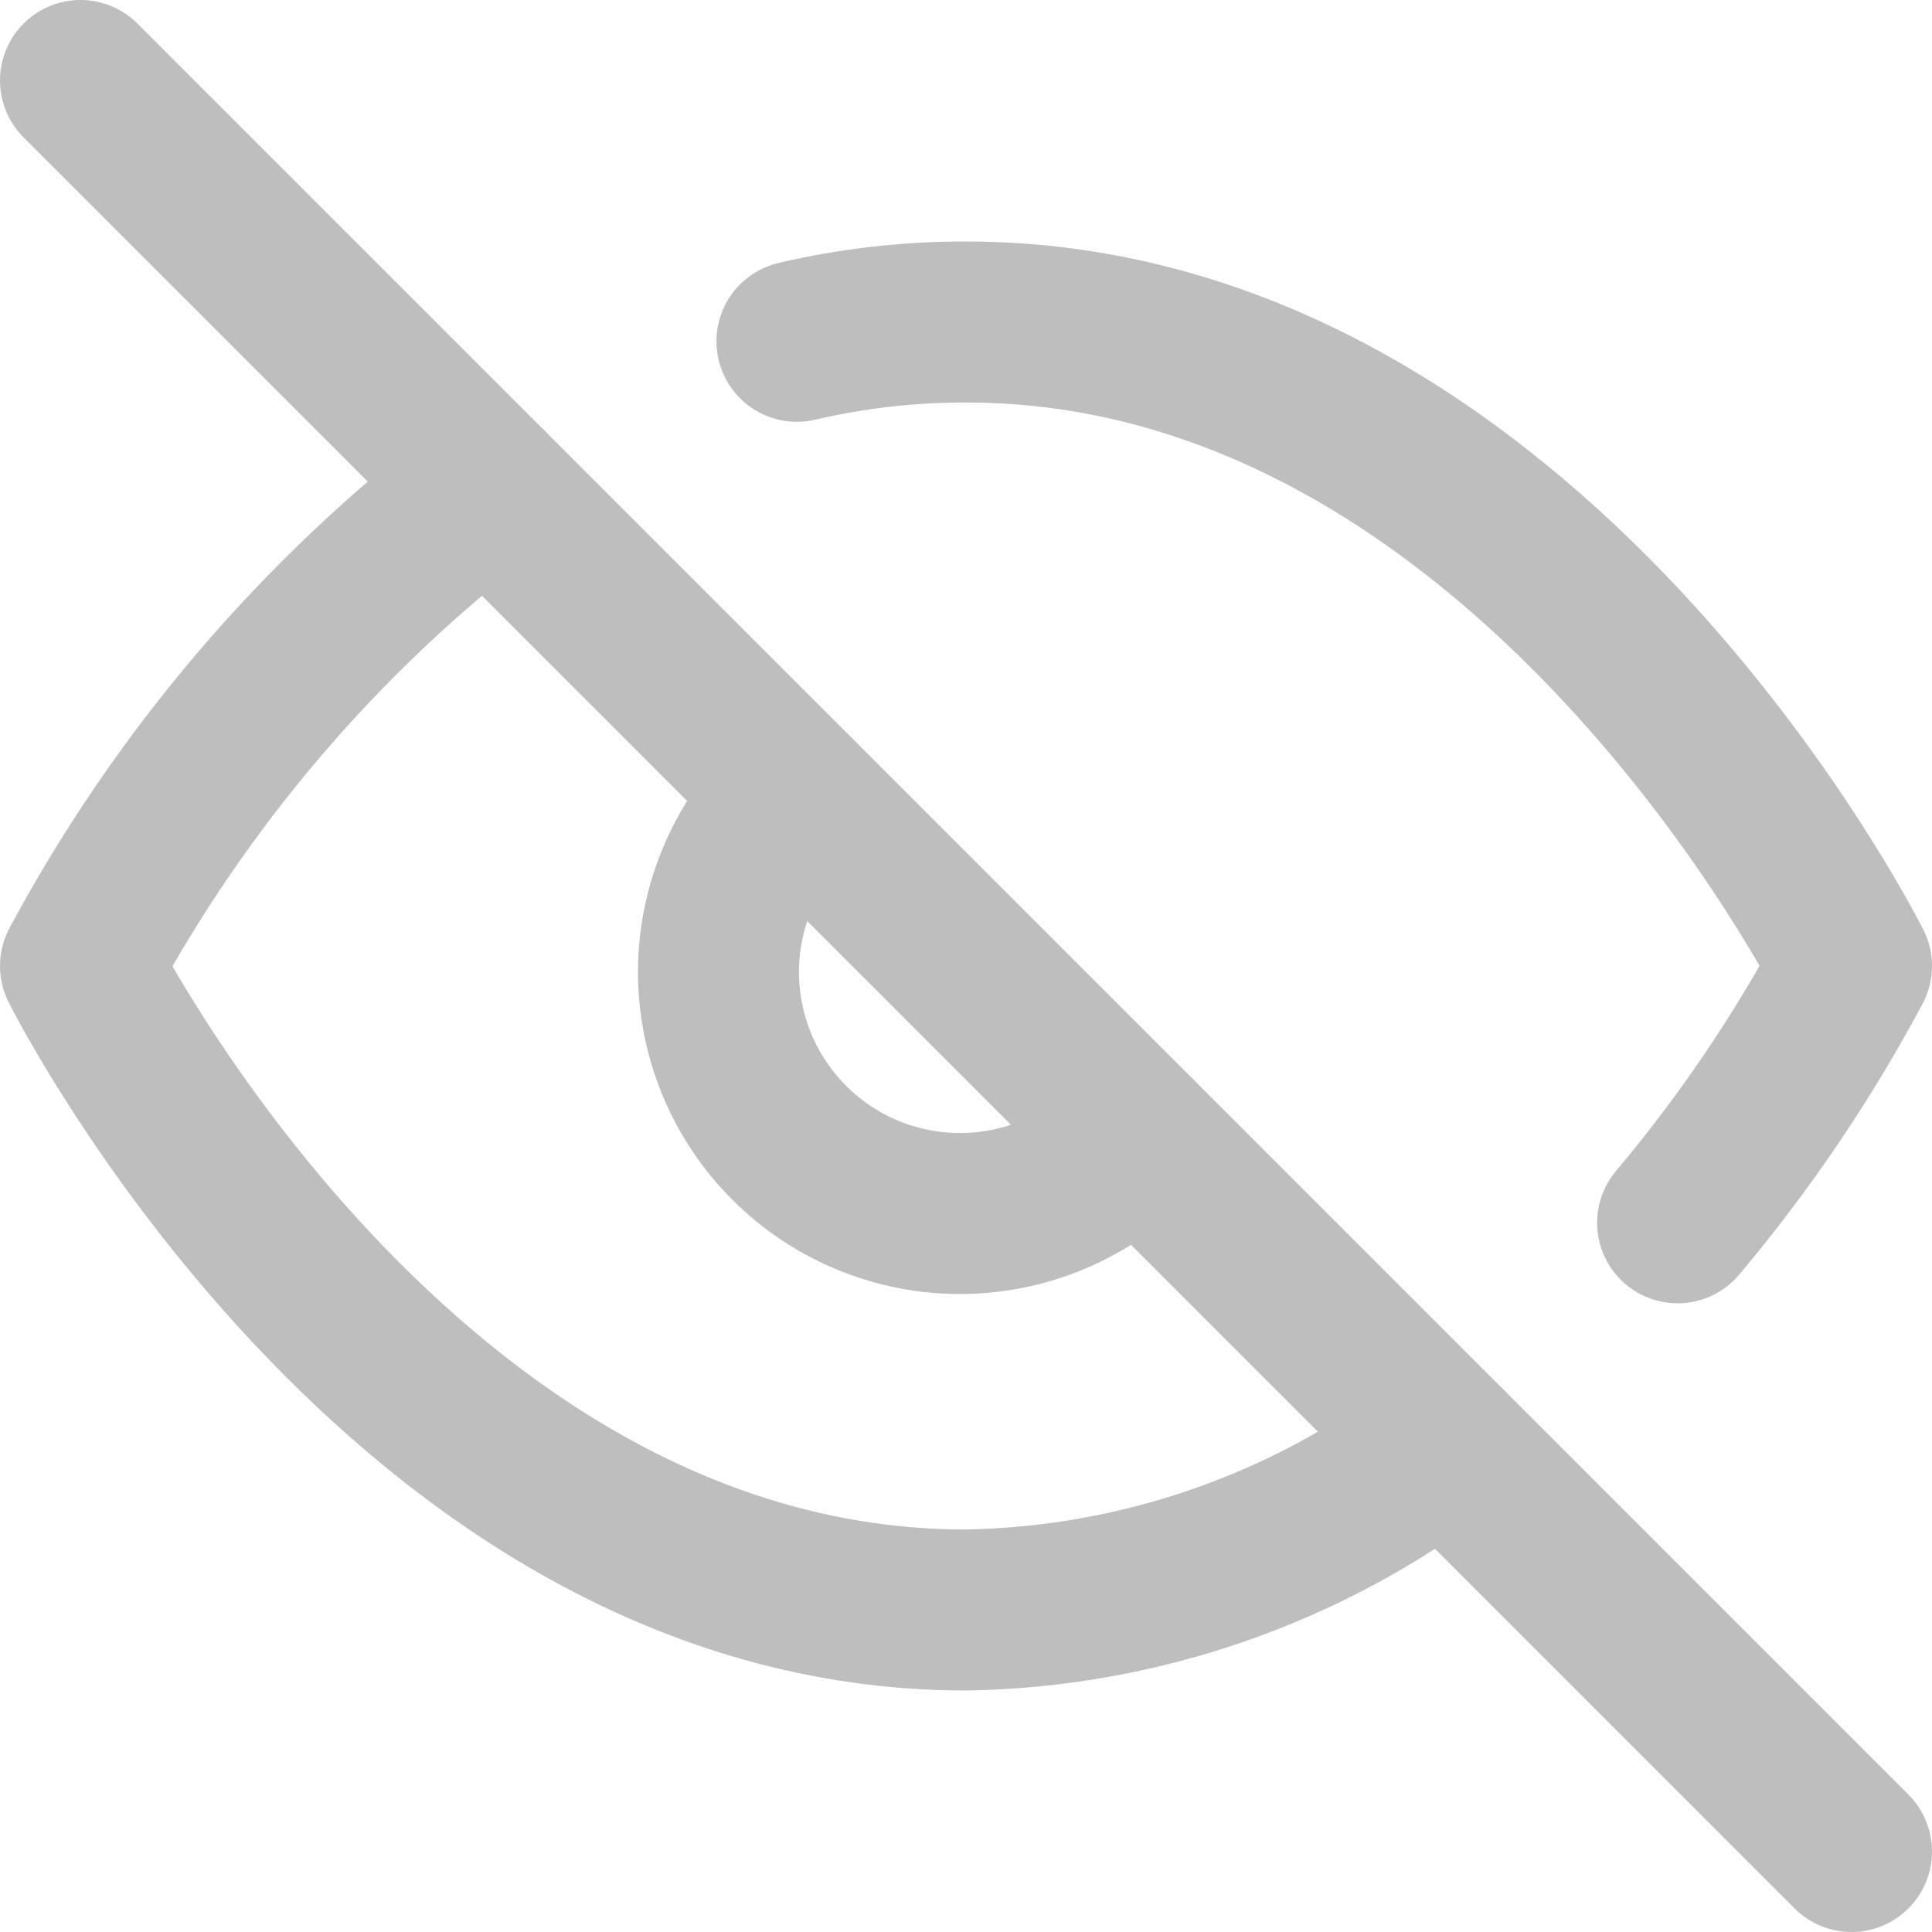
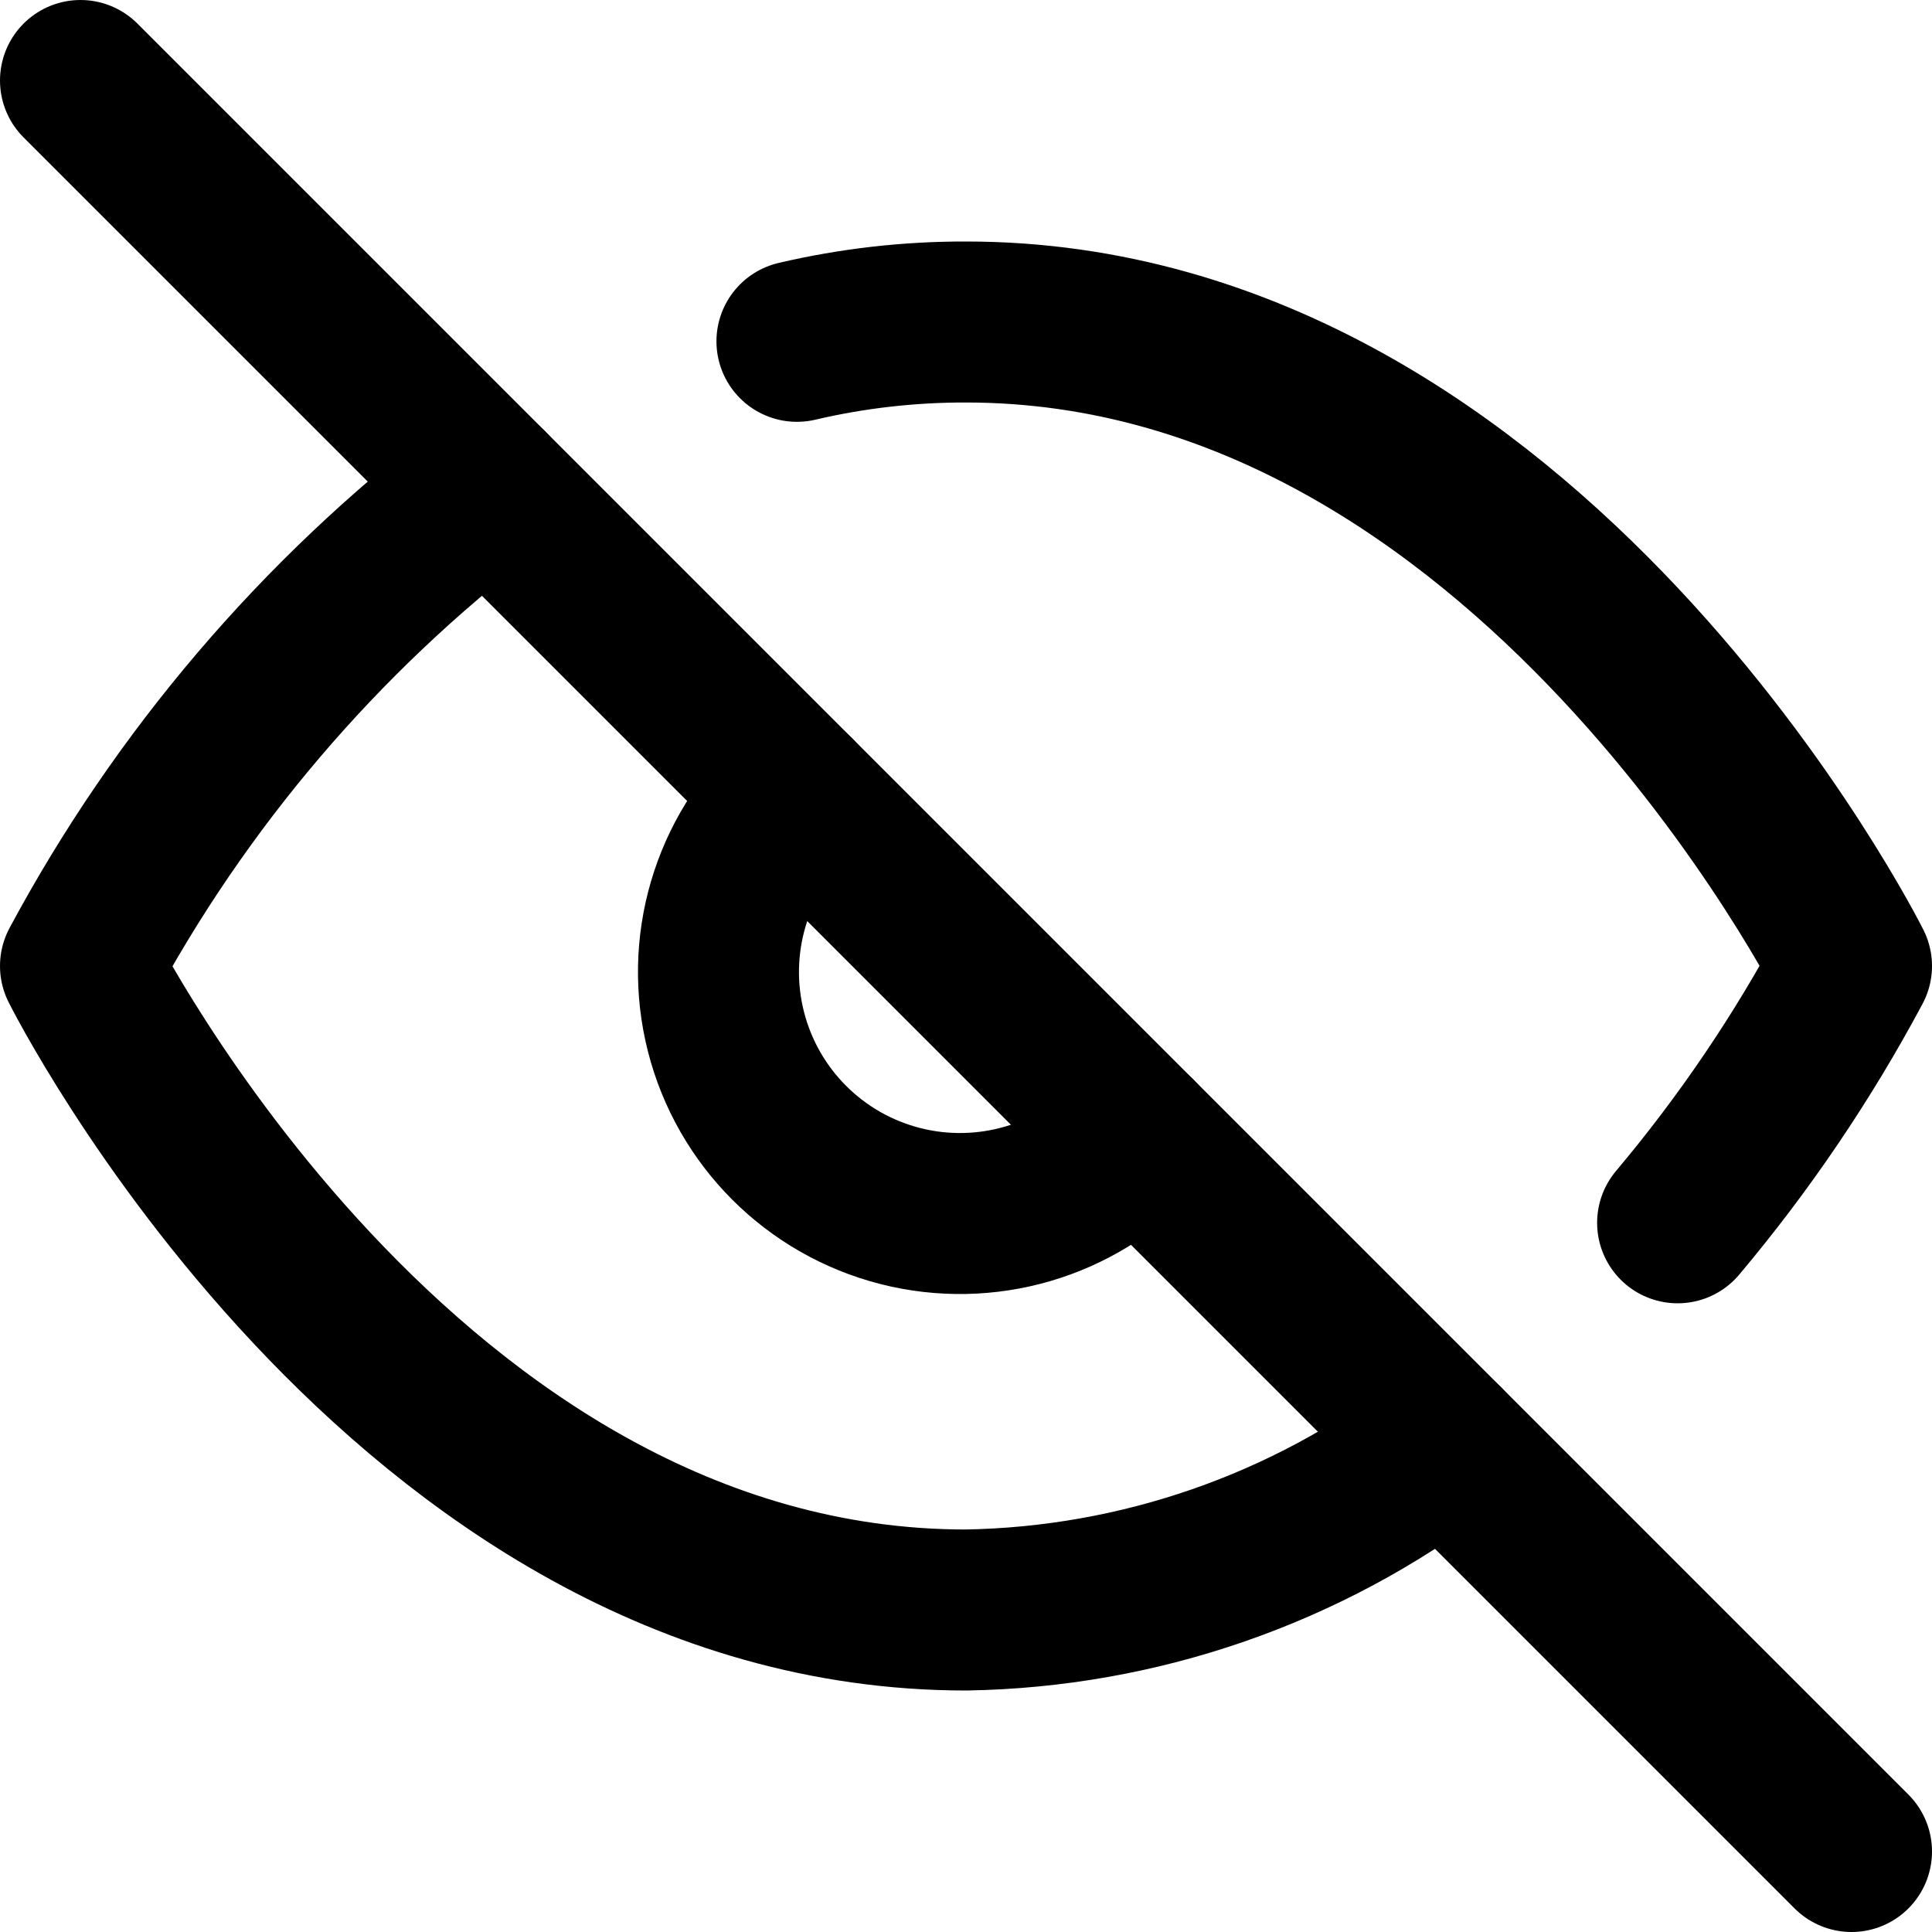
- <svg xmlns="http://www.w3.org/2000/svg" width="24" height="24" viewBox="0 0 24 24" fill="none" stroke="currentColor" stroke-width="2" stroke-linecap="round" stroke-linejoin="round" class="feather feather-eye-off" version="1.1" id="svg4652">
-   <defs id="defs4656" />
-   <path d="M17.94 17.94A10.07 10.07 0 0 1 12 20c-7 0-11-8-11-8a18.45 18.45 0 0 1 5.06-5.94M9.9 4.24A9.12 9.12 0 0 1 12 4c7 0 11 8 11 8a18.5 18.5 0 0 1-2.16 3.19m-6.72-1.07a3 3 0 1 1-4.24-4.24" id="path4648" style="stroke:#bebebe;stroke-opacity:1" />
-   <line x1="1" y1="1" x2="23" y2="23" id="line4650" style="stroke:#bebebe;stroke-opacity:1" />
+ <svg xmlns="http://www.w3.org/2000/svg" width="24" height="24" viewBox="0 0 24 24" fill="none" stroke="currentColor" stroke-width="2" stroke-linecap="round" stroke-linejoin="round" class="feather feather-eye-off">
+   <path d="M17.94 17.94A10.07 10.07 0 0 1 12 20c-7 0-11-8-11-8a18.45 18.45 0 0 1 5.06-5.94M9.9 4.24A9.12 9.12 0 0 1 12 4c7 0 11 8 11 8a18.5 18.5 0 0 1-2.16 3.19m-6.72-1.07a3 3 0 1 1-4.24-4.24" />
+   <line x1="1" y1="1" x2="23" y2="23" />
</svg>
